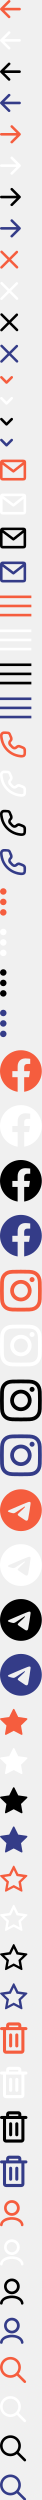
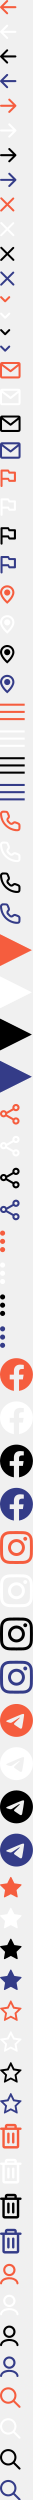
<svg xmlns="http://www.w3.org/2000/svg" xmlns:xlink="http://www.w3.org/1999/xlink">
  <symbol id="icon-arr-left" viewBox="0 0 15.969 13.938">
    <path d="M15.107 5.973a1 1 0 01.853 1 .955.955 0 01-.853 1H3.369l4.407 4.4a.991.991 0 01-.1 1.275.975.975 0 01-1.288.111L.448 7.836a1.039 1.039 0 01-.1-1.625L6.384.191a1.071 1.071 0 011.341.136.86.86 0 01.1 1.2L3.369 5.973h11.738z" fill-rule="evenodd" />
  </symbol>
  <symbol id="icon-arr-right" viewBox="0 0 16 14">
    <path d="M.862 8.027a1 1 0 01-.853-1 .955.955 0 01.853-1H12.6l-4.407-4.4a.991.991 0 01.1-1.275.975.975 0 011.288-.113l5.94 5.925a1.039 1.039 0 01.1 1.625l-6.036 6.02a1.071 1.071 0 01-1.337-.136.86.86 0 01-.1-1.2L12.6 8.027H.862z" fill-rule="evenodd" />
  </symbol>
  <symbol id="icon-close" viewBox="0 0 14 14">
    <path data-name="Прямоугольник, скругл. углы 1" d="M8.485 6.88l5.228 5.228a.969.969 0 01-1.371 1.371L7.114 8.251l-5.32 5.32a.965.965 0 11-1.365-1.365l5.32-5.32L.52 1.657A.969.969 0 011.891.287L7.12 5.515 12.206.429a.965.965 0 111.365 1.365z" fill-rule="evenodd" />
  </symbol>
  <symbol id="icon-down" viewBox="0 0 10 6">
    <path d="M5.012 3.61S7.591 1.026 8.274.335a.975.975 0 111.419 1.338L5.957 5.45a1.124 1.124 0 01-1.915 0L.283 1.65A.994.994 0 011.749.311z" fill-rule="evenodd" />
  </symbol>
  <symbol id="icon-email" viewBox="0 0 20 16">
    <path d="M17.644 16C19.52 16 20 15.049 20 13.542V2.072C20 .718 19.207 0 17.644 0H1.971A1.959 1.959 0 000 2.12v11.856A1.908 1.908 0 002.019 16h15.625zM1.971 3.952v10.072h16.058V4.048S12.084 8.8 11.25 9.446s-1.051.7-1.923.048c-.689-.517-7.356-5.542-7.356-5.542zm.673-1.976l7.6 5.735 7.211-5.735H2.644z" fill-rule="evenodd" />
  </symbol>
+   <symbol id="icon-flag" viewBox="0 0 16 18">
+     <path d="M1.5 17.5a1 1 0 01-1-1v-15a1 1 0 011-1h6.38a1 1 0 01.9.55L9.5 2.5h5a1 1 0 011 1v8a1 1 0 01-1 1H9.11a1 1 0 01-.89-.55L7.5 10.5h-5v6a1 1 0 01-1 1zm1-15v6h6l1 2h4v-6h-5l-1-2h-5z" />
+   </symbol>
+   <symbol id="icon-geo" viewBox="0 0 14 19">
+     <path d="M7 19a29.77 29.77 0 01-3.5-3.53C1.9 13.557 0 10.711 0 8A7 7 0 0111.952 3.05 6.955 6.955 0 0114 8c0 2.712-1.9 5.558-3.5 7.47A29.769 29.769 0 017 19zM7 3a5.006 5.006 0 00-5 5c0 1.166.527 3.185 3.035 6.186A27.96 27.96 0 007 16.3a28.122 28.122 0 001.966-2.11C11.473 11.183 12 9.164 12 8a5.006 5.006 0 00-5-5zm0 8a3 3 0 110-6 3 3 0 010 6z" />
+   </symbol>
  <symbol id="icon-menu" viewBox="0 0 24 16">
    <path d="M0 0h24v2H0V0zm0 7h24v2H0V7zm0 7h24v2H0v-2z" fill-rule="evenodd" />
  </symbol>
  <symbol id="icon-phone" viewBox="0 0 19.969 20">
    <path d="M2.717 0h1.652c3.5 0 3.6.87 4.608 3.333a4.649 4.649 0 01.669 2.854 3.265 3.265 0 01-.454 1.127c-.282.408-1.128.93-1 1.655a9.6 9.6 0 002.246 2.59c.911.7 1.661-.377 2.222-.767a3.28 3.28 0 011-.432 3.013 3.013 0 011.41.024c.936.261 3.528 1.257 4.038 1.871a3.707 3.707 0 01.741 1.319 7.03 7.03 0 01.1 1.8c0 1.848-.018 3.158-1.027 3.957-1.563 1.236-5.168.482-6.929-.12A17.039 17.039 0 011.044 8.777C.489 7.354-.601 3.144.375 1.487A3.061 3.061 0 012.069.12zm0 2.014c-.777.413-.848 1.129-.648 2.303a20.157 20.157 0 00.956 4.077 14.966 14.966 0 009.367 8.849 17.352 17.352 0 003.56.719 2.913 2.913 0 001.649-.144 1.036 1.036 0 00.335-.527 19.379 19.379 0 00-.048-3.309 1.147 1.147 0 00-.573-.575c-.507-.223-2.74-1.236-3.274-1.079a2.244 2.244 0 00-.717.528 3.216 3.216 0 01-2.844.887 5.328 5.328 0 01-2.533-1.87l-.956-.935a3.3 3.3 0 01-.454-3.477 8.252 8.252 0 001.126-1.538 2.573 2.573 0 00-.454-1.654c-.259-.631-.452-1.716-.98-2.087-.502-.353-2.647-.174-3.512-.168z" fill-rule="evenodd" />
+   </symbol>
+   <symbol id="icon-play" viewBox="0 0 31 31">
+     <path d="M0-.009L31.009 15.5 0 31.009V-.009z" fill-rule="evenodd" />
+   </symbol>
+   <symbol id="icon-share" viewBox="0 0 20 21">
+     <path d="M15.5 21a3.46 3.46 0 01-3.383-4.352l-6.26-3.578a3.494 3.494 0 11.576-4.47l5.683-3.249A3.494 3.494 0 0112 4.5a3.531 3.531 0 111.142 2.57l-6.151 3.515c-.006.26-.042.517-.108.768l6.259 3.577A3.495 3.495 0 1115.5 21zm0-5a1.5 1.5 0 100 3 1.5 1.5 0 000-3zm-12-7a1.5 1.5 0 100 3 1.5 1.5 0 000-3zm12-6a1.5 1.5 0 100 3 1.5 1.5 0 000-3z" />
  </symbol>
  <symbol id="icon-side" viewBox="0 0 5 21">
    <circle cx="2.5" cy="2.5" r="2.5" />
    <circle cx="2.5" cy="10.5" r="2.5" />
    <circle cx="2.5" cy="18.5" r="2.5" />
  </symbol>
  <symbol id="icon-soc-fb" viewBox="0 0 32 32">
    <g clip-path="url(#clip0_1702_7136)">
      <path d="M32 16c0-8.837-7.163-16-16-16S0 7.163 0 16c0 7.986 5.85 14.605 13.5 15.806V20.625H9.437V16H13.5v-3.525c0-4.01 2.389-6.225 6.043-6.225 1.75 0 3.582.313 3.582.313V10.5h-2.017c-1.988 0-2.608 1.233-2.608 2.5v3h4.438l-.71 4.625H18.5v11.18C26.15 30.606 32 23.986 32 16z" />
    </g>
    <defs>
      <clipPath id="clip0_1702_7136">
        <path d="M0 0h32v32H0z" />
      </clipPath>
    </defs>
  </symbol>
  <symbol id="icon-soc-inst" viewBox="0 0 32 32">
    <g clip-path="url(#clip0_1702_7138)">
      <path d="M16 2.881c4.275 0 4.781.019 6.462.094 1.563.069 2.407.331 2.97.55a4.949 4.949 0 011.837 1.194 4.921 4.921 0 011.194 1.837c.218.563.48 1.413.55 2.969.074 1.688.093 2.194.093 6.463 0 4.274-.019 4.78-.094 6.462-.068 1.563-.33 2.406-.55 2.969a4.95 4.95 0 01-1.193 1.837 4.922 4.922 0 01-1.838 1.194c-.562.219-1.412.481-2.969.55-1.687.075-2.193.094-6.462.094-4.275 0-4.781-.019-6.463-.094-1.562-.069-2.406-.331-2.968-.55a4.949 4.949 0 01-1.838-1.194 4.922 4.922 0 01-1.193-1.837c-.22-.563-.482-1.413-.55-2.969-.075-1.688-.094-2.194-.094-6.462 0-4.275.018-4.782.093-6.463.07-1.563.332-2.406.55-2.969A4.948 4.948 0 014.732 4.72 4.921 4.921 0 016.57 3.525c.562-.219 1.412-.481 2.968-.55C11.22 2.9 11.726 2.881 16 2.881zM16 0c-4.344 0-4.887.019-6.594.094-1.7.075-2.869.35-3.881.744-1.056.412-1.95.956-2.838 1.85-.893.887-1.437 1.78-1.85 2.83C.444 6.539.17 7.7.094 9.4.019 11.113 0 11.656 0 16c0 4.344.019 4.887.094 6.594.075 1.7.35 2.868.744 3.881.412 1.056.956 1.95 1.85 2.837a7.822 7.822 0 002.83 1.844c1.02.394 2.182.669 3.882.744 1.706.075 2.25.094 6.594.094 4.343 0 4.887-.019 6.593-.094 1.7-.075 2.87-.35 3.882-.744a7.822 7.822 0 002.831-1.843 7.822 7.822 0 001.844-2.832c.394-1.019.669-2.181.744-3.881.074-1.706.093-2.25.093-6.594s-.019-4.887-.094-6.594c-.075-1.7-.35-2.868-.743-3.88a7.494 7.494 0 00-1.831-2.845A7.82 7.82 0 0026.48.845C25.462.45 24.3.175 22.6.1 20.887.019 20.344 0 16 0z" />
      <path d="M16 7.781A8.22 8.22 0 007.781 16 8.22 8.22 0 0016 24.219 8.22 8.22 0 0024.219 16 8.22 8.22 0 0016 7.781zm0 13.55a5.332 5.332 0 11.001-10.664A5.332 5.332 0 0116 21.331zM26.462 7.456a1.92 1.92 0 11-3.838 0 1.92 1.92 0 013.838 0z" />
    </g>
    <defs>
      <clipPath id="clip0_1702_7138">
        <path d="M0 0h32v32H0z" />
      </clipPath>
    </defs>
  </symbol>
  <symbol id="icon-soc-tgm" viewBox="0 0 32 32">
    <g clip-path="url(#clip0_1702_7143)">
      <path fill-rule="evenodd" clip-rule="evenodd" d="M32 16c0 8.837-7.163 16-16 16S0 24.837 0 16 7.163 0 16 0s16 7.163 16 16zm-15.427-4.188c-1.556.647-4.666 1.987-9.33 4.02-.758.3-1.155.595-1.19.883-.062.487.548.679 1.378.94l.35.111c.817.266 1.916.576 2.487.589.519.01 1.097-.203 1.736-.641 4.357-2.942 6.607-4.429 6.748-4.461.1-.023.238-.051.332.032.093.083.084.24.074.283-.06.258-2.454 2.483-3.693 3.634-.386.36-.66.614-.716.672-.125.13-.253.254-.376.372-.759.732-1.328 1.28.032 2.176.653.43 1.176.787 1.698 1.142.57.388 1.137.775 1.872 1.257.188.123.367.25.54.374.664.473 1.26.898 1.995.83.428-.04.87-.441 1.094-1.64.53-2.834 1.572-8.974 1.812-11.504a2.822 2.822 0 00-.026-.63.674.674 0 00-.228-.433c-.192-.155-.488-.188-.62-.186-.602.01-1.525.332-5.969 2.18z" />
    </g>
    <defs>
      <clipPath id="clip0_1702_7143">
        <path d="M0 0h32v32H0z" />
      </clipPath>
    </defs>
  </symbol>
  <symbol id="icon-star-fill" viewBox="0 0 21 20">
    <path d="M20.282 7.179l-6.326-.918L11.12.539a.718.718 0 00-.62-.516.717.717 0 00-.617.516L7.05 6.261l-6.326.918a.655.655 0 00-.706.579.957.957 0 00.315.6l4.587 4.455L3.837 19.1a2.011 2.011 0 00-.025.252.74.74 0 00.132.447.459.459 0 00.4.182 1.073 1.073 0 00.5-.151l5.656-2.967 5.658 2.968a1.021 1.021 0 00.5.151.446.446 0 00.384-.182.74.74 0 00.132-.447 1.93 1.93 0 00-.013-.252l-1.084-6.288 4.583-4.452a.909.909 0 00.328-.6.655.655 0 00-.706-.578z" fill-rule="evenodd" />
  </symbol>
  <symbol id="icon-star" viewBox="0 0 21 20">
    <path d="M20.282 7.179l-6.326-.918L11.12.539a.718.718 0 00-.62-.516.717.717 0 00-.617.516L7.05 6.261l-6.326.918a.655.655 0 00-.706.579.957.957 0 00.315.6l4.587 4.455L3.837 19.1a2.011 2.011 0 00-.025.252.74.74 0 00.132.447.459.459 0 00.4.182 1.073 1.073 0 00.5-.151l5.656-2.967 5.658 2.968a1.021 1.021 0 00.5.151.446.446 0 00.384-.182.74.74 0 00.132-.447 1.93 1.93 0 00-.013-.252l-1.084-6.288 4.583-4.452a.909.909 0 00.328-.6.655.655 0 00-.706-.578zM6.891 12.255L3.2 8.736l5.068-.719 2.256-4.645 2.211 4.645 5.011.745-3.633 3.494.816 4.961-4.429-2.342-4.584 2.469z" fill-rule="evenodd" />
  </symbol>
  <symbol id="icon-trash" viewBox="0 0 21 24">
    <path d="M19.874 5.935h-1.182V21.7A2.279 2.279 0 0116.44 24H4.532a2.279 2.279 0 01-2.252-2.3V5.935H1.126A1.139 1.139 0 010 4.783v-.029A1.139 1.139 0 011.126 3.6h3.547V2.3A2.279 2.279 0 016.925 0h7.15a2.279 2.279 0 012.252 2.3v1.3h3.547A1.139 1.139 0 0121 4.754v.029a1.139 1.139 0 01-1.126 1.152zm-3.519 0H4.617v15.674h11.738V5.935zM8.093 8.442h.085a1.151 1.151 0 011.14 1.152v8.413a1.151 1.151 0 01-1.14 1.152h-.085a1.128 1.128 0 01-1.112-1.152V9.594a1.128 1.128 0 011.112-1.152zm4.715 0h.085a1.14 1.14 0 011.126 1.152v8.413a1.14 1.14 0 01-1.126 1.152h-.085a1.139 1.139 0 01-1.126-1.152V9.594a1.139 1.139 0 011.126-1.152zM6.981 2.391h7.009V3.6H6.981V2.391z" fill-rule="evenodd" />
  </symbol>
  <symbol id="icon-user" viewBox="0 0 18 20">
    <path d="M8.39 13.013c3.892-.063 6.954 1.04 8.582 3.265.415.568 1.5 2.419.765 3.385a1.072 1.072 0 01-1.578-.024 3.073 3.073 0 01-.239-1.1 2.986 2.986 0 00-.454-.984 7 7 0 00-4.35-2.355l-1.888-.192-1.554.1c-2.3.406-4.3.989-5.307 2.665-.289.479-.236 1.453-.55 1.873a1.072 1.072 0 01-1.578.024c-.647-.86.2-2.559.574-3.121a8.34 8.34 0 015.116-3.193l1.771-.295zm.685-13A6.012 6.012 0 113.09 6.026 6 6 0 019.075.015zm-.039 2.076a3.938 3.938 0 11-3.92 3.938 3.929 3.929 0 013.92-3.938z" fill-rule="evenodd" />
  </symbol>
  <symbol id="icon-zoom" viewBox="0 0 20 20">
    <path d="M8 2a6 6 0 100 12A6 6 0 008 2zM0 8a8 8 0 1114.32 4.906l5.387 5.387a1 1 0 01-1.414 1.414l-5.387-5.387A8 8 0 010 8z" />
  </symbol>
  <view id="icon-arr-left-view-orange" viewBox="0 0 15.969 13.938" />
  <view id="icon-arr-left-view-white" viewBox="0 23.938 15.969 13.938" />
  <view id="icon-arr-left-view-black" viewBox="0 47.876 15.969 13.938" />
  <view id="icon-arr-left-view-blue" viewBox="0 71.814 15.969 13.938" />
  <view id="icon-arr-right-view-orange" viewBox="0 95.752 16 14" />
  <view id="icon-arr-right-view-white" viewBox="0 119.752 16 14" />
  <view id="icon-arr-right-view-black" viewBox="0 143.752 16 14" />
  <view id="icon-arr-right-view-blue" viewBox="0 167.752 16 14" />
  <view id="icon-close-view-orange" viewBox="0 191.752 14 14" />
  <view id="icon-close-view-white" viewBox="0 215.752 14 14" />
  <view id="icon-close-view-black" viewBox="0 239.752 14 14" />
  <view id="icon-close-view-blue" viewBox="0 263.752 14 14" />
  <view id="icon-down-view-orange" viewBox="0 287.752 10 6" />
  <view id="icon-down-view-white" viewBox="0 303.752 10 6" />
  <view id="icon-down-view-black" viewBox="0 319.752 10 6" />
  <view id="icon-down-view-blue" viewBox="0 335.752 10 6" />
  <view id="icon-email-view-orange" viewBox="0 351.752 20 16" />
  <view id="icon-email-view-white" viewBox="0 377.752 20 16" />
  <view id="icon-email-view-black" viewBox="0 403.752 20 16" />
  <view id="icon-email-view-blue" viewBox="0 429.752 20 16" />
-   <view id="icon-menu-view-orange" viewBox="0 455.752 24 16" />
-   <view id="icon-menu-view-white" viewBox="0 481.752 24 16" />
-   <view id="icon-menu-view-black" viewBox="0 507.752 24 16" />
-   <view id="icon-menu-view-blue" viewBox="0 533.752 24 16" />
-   <view id="icon-phone-view-orange" viewBox="0 559.752 19.969 20" />
-   <view id="icon-phone-view-white" viewBox="0 589.752 19.969 20" />
-   <view id="icon-phone-view-black" viewBox="0 619.752 19.969 20" />
-   <view id="icon-phone-view-blue" viewBox="0 649.752 19.969 20" />
-   <view id="icon-side-view-orange" viewBox="0 679.752 5 21" />
-   <view id="icon-side-view-white" viewBox="0 710.752 5 21" />
-   <view id="icon-side-view-black" viewBox="0 741.752 5 21" />
-   <view id="icon-side-view-blue" viewBox="0 772.752 5 21" />
-   <view id="icon-soc-fb-view-orange" viewBox="0 803.752 32 32" />
-   <view id="icon-soc-fb-view-white" viewBox="0 845.752 32 32" />
-   <view id="icon-soc-fb-view-black" viewBox="0 887.752 32 32" />
-   <view id="icon-soc-fb-view-blue" viewBox="0 929.752 32 32" />
-   <view id="icon-soc-inst-view-orange" viewBox="0 971.752 32 32" />
-   <view id="icon-soc-inst-view-white" viewBox="0 1013.752 32 32" />
-   <view id="icon-soc-inst-view-black" viewBox="0 1055.752 32 32" />
-   <view id="icon-soc-inst-view-blue" viewBox="0 1097.752 32 32" />
-   <view id="icon-soc-tgm-view-orange" viewBox="0 1139.752 32 32" />
-   <view id="icon-soc-tgm-view-white" viewBox="0 1181.752 32 32" />
-   <view id="icon-soc-tgm-view-black" viewBox="0 1223.752 32 32" />
-   <view id="icon-soc-tgm-view-blue" viewBox="0 1265.752 32 32" />
-   <view id="icon-star-fill-view-orange" viewBox="0 1307.752 21 20" />
-   <view id="icon-star-fill-view-white" viewBox="0 1337.752 21 20" />
-   <view id="icon-star-fill-view-black" viewBox="0 1367.752 21 20" />
-   <view id="icon-star-fill-view-blue" viewBox="0 1397.752 21 20" />
-   <view id="icon-star-view-orange" viewBox="0 1427.752 21 20" />
-   <view id="icon-star-view-white" viewBox="0 1457.752 21 20" />
-   <view id="icon-star-view-black" viewBox="0 1487.752 21 20" />
-   <view id="icon-star-view-blue" viewBox="0 1517.752 21 20" />
-   <view id="icon-trash-view-orange" viewBox="0 1547.752 21 24" />
-   <view id="icon-trash-view-white" viewBox="0 1581.752 21 24" />
-   <view id="icon-trash-view-black" viewBox="0 1615.752 21 24" />
-   <view id="icon-trash-view-blue" viewBox="0 1649.752 21 24" />
-   <view id="icon-user-view-orange" viewBox="0 1683.752 18 20" />
-   <view id="icon-user-view-white" viewBox="0 1713.752 18 20" />
-   <view id="icon-user-view-black" viewBox="0 1743.752 18 20" />
-   <view id="icon-user-view-blue" viewBox="0 1773.752 18 20" />
-   <view id="icon-zoom-view-orange" viewBox="0 1803.752 20 20" />
-   <view id="icon-zoom-view-white" viewBox="0 1833.752 20 20" />
-   <view id="icon-zoom-view-black" viewBox="0 1863.752 20 20" />
-   <view id="icon-zoom-view-blue" viewBox="0 1893.752 20 20" />
+   <view id="icon-flag-view-orange" viewBox="0 455.752 16 18" />
+   <view id="icon-flag-view-white" viewBox="0 483.752 16 18" />
+   <view id="icon-flag-view-black" viewBox="0 511.752 16 18" />
+   <view id="icon-flag-view-blue" viewBox="0 539.752 16 18" />
+   <view id="icon-geo-view-orange" viewBox="0 567.752 14 19" />
+   <view id="icon-geo-view-white" viewBox="0 596.752 14 19" />
+   <view id="icon-geo-view-black" viewBox="0 625.752 14 19" />
+   <view id="icon-geo-view-blue" viewBox="0 654.752 14 19" />
+   <view id="icon-menu-view-orange" viewBox="0 683.752 24 16" />
+   <view id="icon-menu-view-white" viewBox="0 709.752 24 16" />
+   <view id="icon-menu-view-black" viewBox="0 735.752 24 16" />
+   <view id="icon-menu-view-blue" viewBox="0 761.752 24 16" />
+   <view id="icon-phone-view-orange" viewBox="0 787.752 19.969 20" />
+   <view id="icon-phone-view-white" viewBox="0 817.752 19.969 20" />
+   <view id="icon-phone-view-black" viewBox="0 847.752 19.969 20" />
+   <view id="icon-phone-view-blue" viewBox="0 877.752 19.969 20" />
+   <view id="icon-play-view-orange" viewBox="0 907.752 31 31" />
+   <view id="icon-play-view-white" viewBox="0 948.752 31 31" />
+   <view id="icon-play-view-black" viewBox="0 989.752 31 31" />
+   <view id="icon-play-view-blue" viewBox="0 1030.752 31 31" />
+   <view id="icon-share-view-orange" viewBox="0 1071.752 20 21" />
+   <view id="icon-share-view-white" viewBox="0 1102.752 20 21" />
+   <view id="icon-share-view-black" viewBox="0 1133.752 20 21" />
+   <view id="icon-share-view-blue" viewBox="0 1164.752 20 21" />
+   <view id="icon-side-view-orange" viewBox="0 1195.752 5 21" />
+   <view id="icon-side-view-white" viewBox="0 1226.752 5 21" />
+   <view id="icon-side-view-black" viewBox="0 1257.752 5 21" />
+   <view id="icon-side-view-blue" viewBox="0 1288.752 5 21" />
+   <view id="icon-soc-fb-view-orange" viewBox="0 1319.752 32 32" />
+   <view id="icon-soc-fb-view-white" viewBox="0 1361.752 32 32" />
+   <view id="icon-soc-fb-view-black" viewBox="0 1403.752 32 32" />
+   <view id="icon-soc-fb-view-blue" viewBox="0 1445.752 32 32" />
+   <view id="icon-soc-inst-view-orange" viewBox="0 1487.752 32 32" />
+   <view id="icon-soc-inst-view-white" viewBox="0 1529.752 32 32" />
+   <view id="icon-soc-inst-view-black" viewBox="0 1571.752 32 32" />
+   <view id="icon-soc-inst-view-blue" viewBox="0 1613.752 32 32" />
+   <view id="icon-soc-tgm-view-orange" viewBox="0 1655.752 32 32" />
+   <view id="icon-soc-tgm-view-white" viewBox="0 1697.752 32 32" />
+   <view id="icon-soc-tgm-view-black" viewBox="0 1739.752 32 32" />
+   <view id="icon-soc-tgm-view-blue" viewBox="0 1781.752 32 32" />
+   <view id="icon-star-fill-view-orange" viewBox="0 1823.752 21 20" />
+   <view id="icon-star-fill-view-white" viewBox="0 1853.752 21 20" />
+   <view id="icon-star-fill-view-black" viewBox="0 1883.752 21 20" />
+   <view id="icon-star-fill-view-blue" viewBox="0 1913.752 21 20" />
+   <view id="icon-star-view-orange" viewBox="0 1943.752 21 20" />
+   <view id="icon-star-view-white" viewBox="0 1973.752 21 20" />
+   <view id="icon-star-view-black" viewBox="0 2003.752 21 20" />
+   <view id="icon-star-view-blue" viewBox="0 2033.752 21 20" />
+   <view id="icon-trash-view-orange" viewBox="0 2063.752 21 24" />
+   <view id="icon-trash-view-white" viewBox="0 2097.752 21 24" />
+   <view id="icon-trash-view-black" viewBox="0 2131.752 21 24" />
+   <view id="icon-trash-view-blue" viewBox="0 2165.752 21 24" />
+   <view id="icon-user-view-orange" viewBox="0 2199.752 18 20" />
+   <view id="icon-user-view-white" viewBox="0 2229.752 18 20" />
+   <view id="icon-user-view-black" viewBox="0 2259.752 18 20" />
+   <view id="icon-user-view-blue" viewBox="0 2289.752 18 20" />
+   <view id="icon-zoom-view-orange" viewBox="0 2319.752 20 20" />
+   <view id="icon-zoom-view-white" viewBox="0 2349.752 20 20" />
+   <view id="icon-zoom-view-black" viewBox="0 2379.752 20 20" />
+   <view id="icon-zoom-view-blue" viewBox="0 2409.752 20 20" />
  <use xlink:href="#icon-arr-left" x="0" y="0" width="15.969" height="13.938" style="fill:#F55D3E" />
  <use xlink:href="#icon-arr-left" x="0" y="23.938" width="15.969" height="13.938" style="fill:#ffffff" />
  <use xlink:href="#icon-arr-left" x="0" y="47.876" width="15.969" height="13.938" style="fill:#000000" />
  <use xlink:href="#icon-arr-left" x="0" y="71.814" width="15.969" height="13.938" style="fill:#343C88" />
  <use xlink:href="#icon-arr-right" x="0" y="95.752" width="16" height="14" style="fill:#F55D3E" />
  <use xlink:href="#icon-arr-right" x="0" y="119.752" width="16" height="14" style="fill:#ffffff" />
  <use xlink:href="#icon-arr-right" x="0" y="143.752" width="16" height="14" style="fill:#000000" />
  <use xlink:href="#icon-arr-right" x="0" y="167.752" width="16" height="14" style="fill:#343C88" />
  <use xlink:href="#icon-close" x="0" y="191.752" width="14" height="14" style="fill:#F55D3E" />
  <use xlink:href="#icon-close" x="0" y="215.752" width="14" height="14" style="fill:#ffffff" />
  <use xlink:href="#icon-close" x="0" y="239.752" width="14" height="14" style="fill:#000000" />
  <use xlink:href="#icon-close" x="0" y="263.752" width="14" height="14" style="fill:#343C88" />
  <use xlink:href="#icon-down" x="0" y="287.752" width="10" height="6" style="fill:#F55D3E" />
  <use xlink:href="#icon-down" x="0" y="303.752" width="10" height="6" style="fill:#ffffff" />
  <use xlink:href="#icon-down" x="0" y="319.752" width="10" height="6" style="fill:#000000" />
  <use xlink:href="#icon-down" x="0" y="335.752" width="10" height="6" style="fill:#343C88" />
  <use xlink:href="#icon-email" x="0" y="351.752" width="20" height="16" style="fill:#F55D3E" />
  <use xlink:href="#icon-email" x="0" y="377.752" width="20" height="16" style="fill:#ffffff" />
  <use xlink:href="#icon-email" x="0" y="403.752" width="20" height="16" style="fill:#000000" />
  <use xlink:href="#icon-email" x="0" y="429.752" width="20" height="16" style="fill:#343C88" />
-   <use xlink:href="#icon-menu" x="0" y="455.752" width="24" height="16" style="fill:#F55D3E" />
-   <use xlink:href="#icon-menu" x="0" y="481.752" width="24" height="16" style="fill:#ffffff" />
-   <use xlink:href="#icon-menu" x="0" y="507.752" width="24" height="16" style="fill:#000000" />
-   <use xlink:href="#icon-menu" x="0" y="533.752" width="24" height="16" style="fill:#343C88" />
-   <use xlink:href="#icon-phone" x="0" y="559.752" width="19.969" height="20" style="fill:#F55D3E" />
-   <use xlink:href="#icon-phone" x="0" y="589.752" width="19.969" height="20" style="fill:#ffffff" />
-   <use xlink:href="#icon-phone" x="0" y="619.752" width="19.969" height="20" style="fill:#000000" />
-   <use xlink:href="#icon-phone" x="0" y="649.752" width="19.969" height="20" style="fill:#343C88" />
-   <use xlink:href="#icon-side" x="0" y="679.752" width="5" height="21" style="fill:#F55D3E" />
-   <use xlink:href="#icon-side" x="0" y="710.752" width="5" height="21" style="fill:#ffffff" />
-   <use xlink:href="#icon-side" x="0" y="741.752" width="5" height="21" style="fill:#000000" />
-   <use xlink:href="#icon-side" x="0" y="772.752" width="5" height="21" style="fill:#343C88" />
-   <use xlink:href="#icon-soc-fb" x="0" y="803.752" width="32" height="32" style="fill:#F55D3E" />
-   <use xlink:href="#icon-soc-fb" x="0" y="845.752" width="32" height="32" style="fill:#ffffff" />
-   <use xlink:href="#icon-soc-fb" x="0" y="887.752" width="32" height="32" style="fill:#000000" />
-   <use xlink:href="#icon-soc-fb" x="0" y="929.752" width="32" height="32" style="fill:#343C88" />
-   <use xlink:href="#icon-soc-inst" x="0" y="971.752" width="32" height="32" style="fill:#F55D3E" />
-   <use xlink:href="#icon-soc-inst" x="0" y="1013.752" width="32" height="32" style="fill:#ffffff" />
-   <use xlink:href="#icon-soc-inst" x="0" y="1055.752" width="32" height="32" style="fill:#000000" />
-   <use xlink:href="#icon-soc-inst" x="0" y="1097.752" width="32" height="32" style="fill:#343C88" />
-   <use xlink:href="#icon-soc-tgm" x="0" y="1139.752" width="32" height="32" style="fill:#F55D3E" />
-   <use xlink:href="#icon-soc-tgm" x="0" y="1181.752" width="32" height="32" style="fill:#ffffff" />
-   <use xlink:href="#icon-soc-tgm" x="0" y="1223.752" width="32" height="32" style="fill:#000000" />
-   <use xlink:href="#icon-soc-tgm" x="0" y="1265.752" width="32" height="32" style="fill:#343C88" />
-   <use xlink:href="#icon-star-fill" x="0" y="1307.752" width="21" height="20" style="fill:#F55D3E" />
-   <use xlink:href="#icon-star-fill" x="0" y="1337.752" width="21" height="20" style="fill:#ffffff" />
-   <use xlink:href="#icon-star-fill" x="0" y="1367.752" width="21" height="20" style="fill:#000000" />
-   <use xlink:href="#icon-star-fill" x="0" y="1397.752" width="21" height="20" style="fill:#343C88" />
-   <use xlink:href="#icon-star" x="0" y="1427.752" width="21" height="20" style="fill:#F55D3E" />
-   <use xlink:href="#icon-star" x="0" y="1457.752" width="21" height="20" style="fill:#ffffff" />
-   <use xlink:href="#icon-star" x="0" y="1487.752" width="21" height="20" style="fill:#000000" />
-   <use xlink:href="#icon-star" x="0" y="1517.752" width="21" height="20" style="fill:#343C88" />
-   <use xlink:href="#icon-trash" x="0" y="1547.752" width="21" height="24" style="fill:#F55D3E" />
-   <use xlink:href="#icon-trash" x="0" y="1581.752" width="21" height="24" style="fill:#ffffff" />
-   <use xlink:href="#icon-trash" x="0" y="1615.752" width="21" height="24" style="fill:#000000" />
-   <use xlink:href="#icon-trash" x="0" y="1649.752" width="21" height="24" style="fill:#343C88" />
-   <use xlink:href="#icon-user" x="0" y="1683.752" width="18" height="20" style="fill:#F55D3E" />
-   <use xlink:href="#icon-user" x="0" y="1713.752" width="18" height="20" style="fill:#ffffff" />
-   <use xlink:href="#icon-user" x="0" y="1743.752" width="18" height="20" style="fill:#000000" />
-   <use xlink:href="#icon-user" x="0" y="1773.752" width="18" height="20" style="fill:#343C88" />
-   <use xlink:href="#icon-zoom" x="0" y="1803.752" width="20" height="20" style="fill:#F55D3E" />
-   <use xlink:href="#icon-zoom" x="0" y="1833.752" width="20" height="20" style="fill:#ffffff" />
-   <use xlink:href="#icon-zoom" x="0" y="1863.752" width="20" height="20" style="fill:#000000" />
-   <use xlink:href="#icon-zoom" x="0" y="1893.752" width="20" height="20" style="fill:#343C88" />
+   <use xlink:href="#icon-flag" x="0" y="455.752" width="16" height="18" style="fill:#F55D3E" />
+   <use xlink:href="#icon-flag" x="0" y="483.752" width="16" height="18" style="fill:#ffffff" />
+   <use xlink:href="#icon-flag" x="0" y="511.752" width="16" height="18" style="fill:#000000" />
+   <use xlink:href="#icon-flag" x="0" y="539.752" width="16" height="18" style="fill:#343C88" />
+   <use xlink:href="#icon-geo" x="0" y="567.752" width="14" height="19" style="fill:#F55D3E" />
+   <use xlink:href="#icon-geo" x="0" y="596.752" width="14" height="19" style="fill:#ffffff" />
+   <use xlink:href="#icon-geo" x="0" y="625.752" width="14" height="19" style="fill:#000000" />
+   <use xlink:href="#icon-geo" x="0" y="654.752" width="14" height="19" style="fill:#343C88" />
+   <use xlink:href="#icon-menu" x="0" y="683.752" width="24" height="16" style="fill:#F55D3E" />
+   <use xlink:href="#icon-menu" x="0" y="709.752" width="24" height="16" style="fill:#ffffff" />
+   <use xlink:href="#icon-menu" x="0" y="735.752" width="24" height="16" style="fill:#000000" />
+   <use xlink:href="#icon-menu" x="0" y="761.752" width="24" height="16" style="fill:#343C88" />
+   <use xlink:href="#icon-phone" x="0" y="787.752" width="19.969" height="20" style="fill:#F55D3E" />
+   <use xlink:href="#icon-phone" x="0" y="817.752" width="19.969" height="20" style="fill:#ffffff" />
+   <use xlink:href="#icon-phone" x="0" y="847.752" width="19.969" height="20" style="fill:#000000" />
+   <use xlink:href="#icon-phone" x="0" y="877.752" width="19.969" height="20" style="fill:#343C88" />
+   <use xlink:href="#icon-play" x="0" y="907.752" width="31" height="31" style="fill:#F55D3E" />
+   <use xlink:href="#icon-play" x="0" y="948.752" width="31" height="31" style="fill:#ffffff" />
+   <use xlink:href="#icon-play" x="0" y="989.752" width="31" height="31" style="fill:#000000" />
+   <use xlink:href="#icon-play" x="0" y="1030.752" width="31" height="31" style="fill:#343C88" />
+   <use xlink:href="#icon-share" x="0" y="1071.752" width="20" height="21" style="fill:#F55D3E" />
+   <use xlink:href="#icon-share" x="0" y="1102.752" width="20" height="21" style="fill:#ffffff" />
+   <use xlink:href="#icon-share" x="0" y="1133.752" width="20" height="21" style="fill:#000000" />
+   <use xlink:href="#icon-share" x="0" y="1164.752" width="20" height="21" style="fill:#343C88" />
+   <use xlink:href="#icon-side" x="0" y="1195.752" width="5" height="21" style="fill:#F55D3E" />
+   <use xlink:href="#icon-side" x="0" y="1226.752" width="5" height="21" style="fill:#ffffff" />
+   <use xlink:href="#icon-side" x="0" y="1257.752" width="5" height="21" style="fill:#000000" />
+   <use xlink:href="#icon-side" x="0" y="1288.752" width="5" height="21" style="fill:#343C88" />
+   <use xlink:href="#icon-soc-fb" x="0" y="1319.752" width="32" height="32" style="fill:#F55D3E" />
+   <use xlink:href="#icon-soc-fb" x="0" y="1361.752" width="32" height="32" style="fill:#ffffff" />
+   <use xlink:href="#icon-soc-fb" x="0" y="1403.752" width="32" height="32" style="fill:#000000" />
+   <use xlink:href="#icon-soc-fb" x="0" y="1445.752" width="32" height="32" style="fill:#343C88" />
+   <use xlink:href="#icon-soc-inst" x="0" y="1487.752" width="32" height="32" style="fill:#F55D3E" />
+   <use xlink:href="#icon-soc-inst" x="0" y="1529.752" width="32" height="32" style="fill:#ffffff" />
+   <use xlink:href="#icon-soc-inst" x="0" y="1571.752" width="32" height="32" style="fill:#000000" />
+   <use xlink:href="#icon-soc-inst" x="0" y="1613.752" width="32" height="32" style="fill:#343C88" />
+   <use xlink:href="#icon-soc-tgm" x="0" y="1655.752" width="32" height="32" style="fill:#F55D3E" />
+   <use xlink:href="#icon-soc-tgm" x="0" y="1697.752" width="32" height="32" style="fill:#ffffff" />
+   <use xlink:href="#icon-soc-tgm" x="0" y="1739.752" width="32" height="32" style="fill:#000000" />
+   <use xlink:href="#icon-soc-tgm" x="0" y="1781.752" width="32" height="32" style="fill:#343C88" />
+   <use xlink:href="#icon-star-fill" x="0" y="1823.752" width="21" height="20" style="fill:#F55D3E" />
+   <use xlink:href="#icon-star-fill" x="0" y="1853.752" width="21" height="20" style="fill:#ffffff" />
+   <use xlink:href="#icon-star-fill" x="0" y="1883.752" width="21" height="20" style="fill:#000000" />
+   <use xlink:href="#icon-star-fill" x="0" y="1913.752" width="21" height="20" style="fill:#343C88" />
+   <use xlink:href="#icon-star" x="0" y="1943.752" width="21" height="20" style="fill:#F55D3E" />
+   <use xlink:href="#icon-star" x="0" y="1973.752" width="21" height="20" style="fill:#ffffff" />
+   <use xlink:href="#icon-star" x="0" y="2003.752" width="21" height="20" style="fill:#000000" />
+   <use xlink:href="#icon-star" x="0" y="2033.752" width="21" height="20" style="fill:#343C88" />
+   <use xlink:href="#icon-trash" x="0" y="2063.752" width="21" height="24" style="fill:#F55D3E" />
+   <use xlink:href="#icon-trash" x="0" y="2097.752" width="21" height="24" style="fill:#ffffff" />
+   <use xlink:href="#icon-trash" x="0" y="2131.752" width="21" height="24" style="fill:#000000" />
+   <use xlink:href="#icon-trash" x="0" y="2165.752" width="21" height="24" style="fill:#343C88" />
+   <use xlink:href="#icon-user" x="0" y="2199.752" width="18" height="20" style="fill:#F55D3E" />
+   <use xlink:href="#icon-user" x="0" y="2229.752" width="18" height="20" style="fill:#ffffff" />
+   <use xlink:href="#icon-user" x="0" y="2259.752" width="18" height="20" style="fill:#000000" />
+   <use xlink:href="#icon-user" x="0" y="2289.752" width="18" height="20" style="fill:#343C88" />
+   <use xlink:href="#icon-zoom" x="0" y="2319.752" width="20" height="20" style="fill:#F55D3E" />
+   <use xlink:href="#icon-zoom" x="0" y="2349.752" width="20" height="20" style="fill:#ffffff" />
+   <use xlink:href="#icon-zoom" x="0" y="2379.752" width="20" height="20" style="fill:#000000" />
+   <use xlink:href="#icon-zoom" x="0" y="2409.752" width="20" height="20" style="fill:#343C88" />
</svg>
